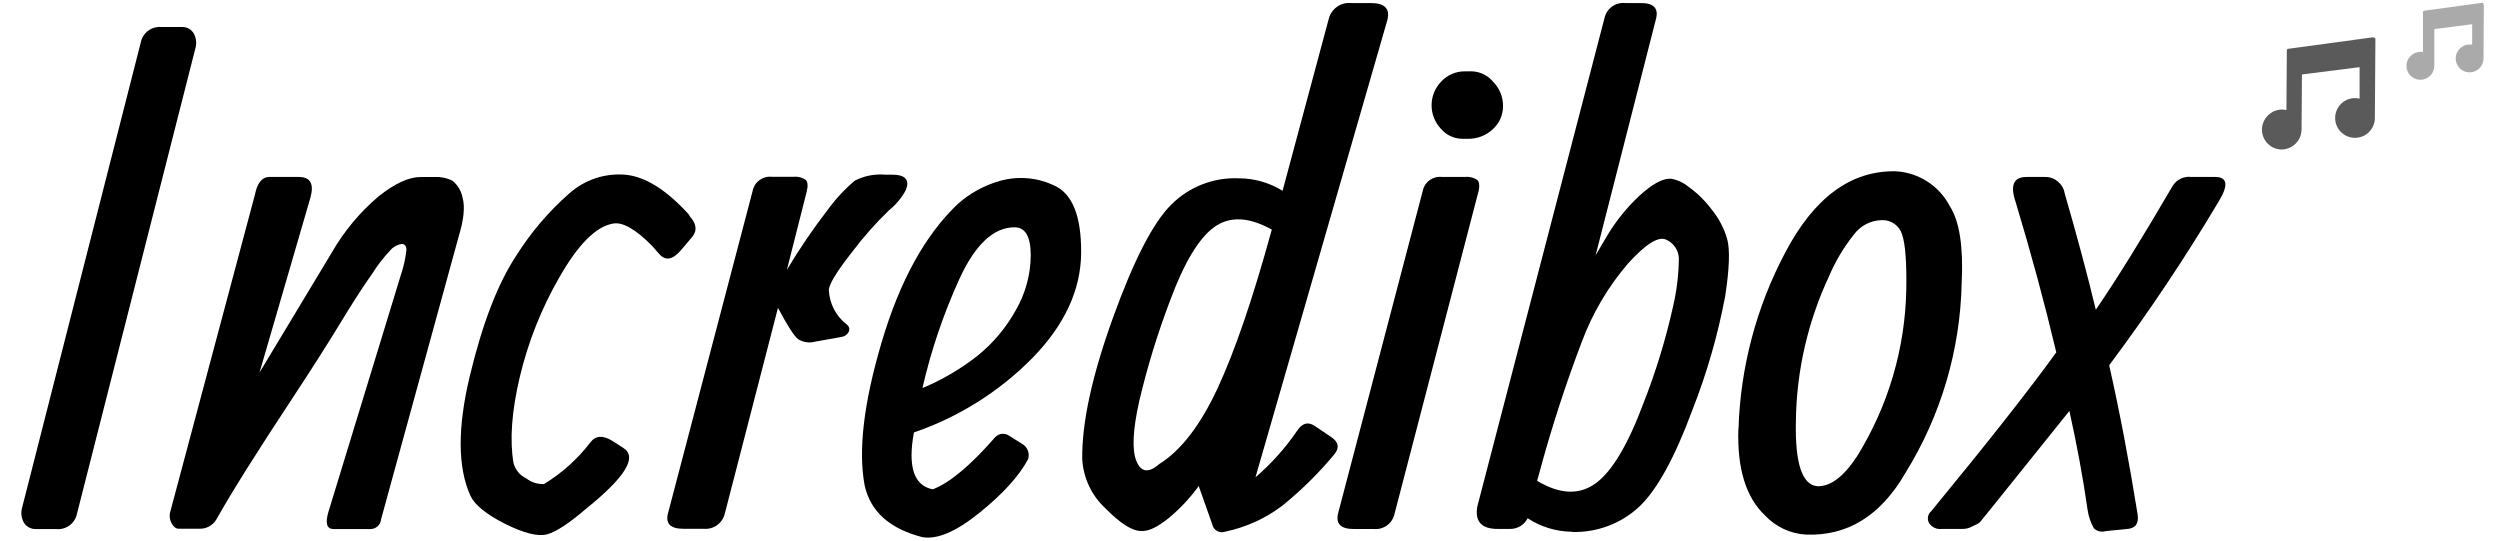
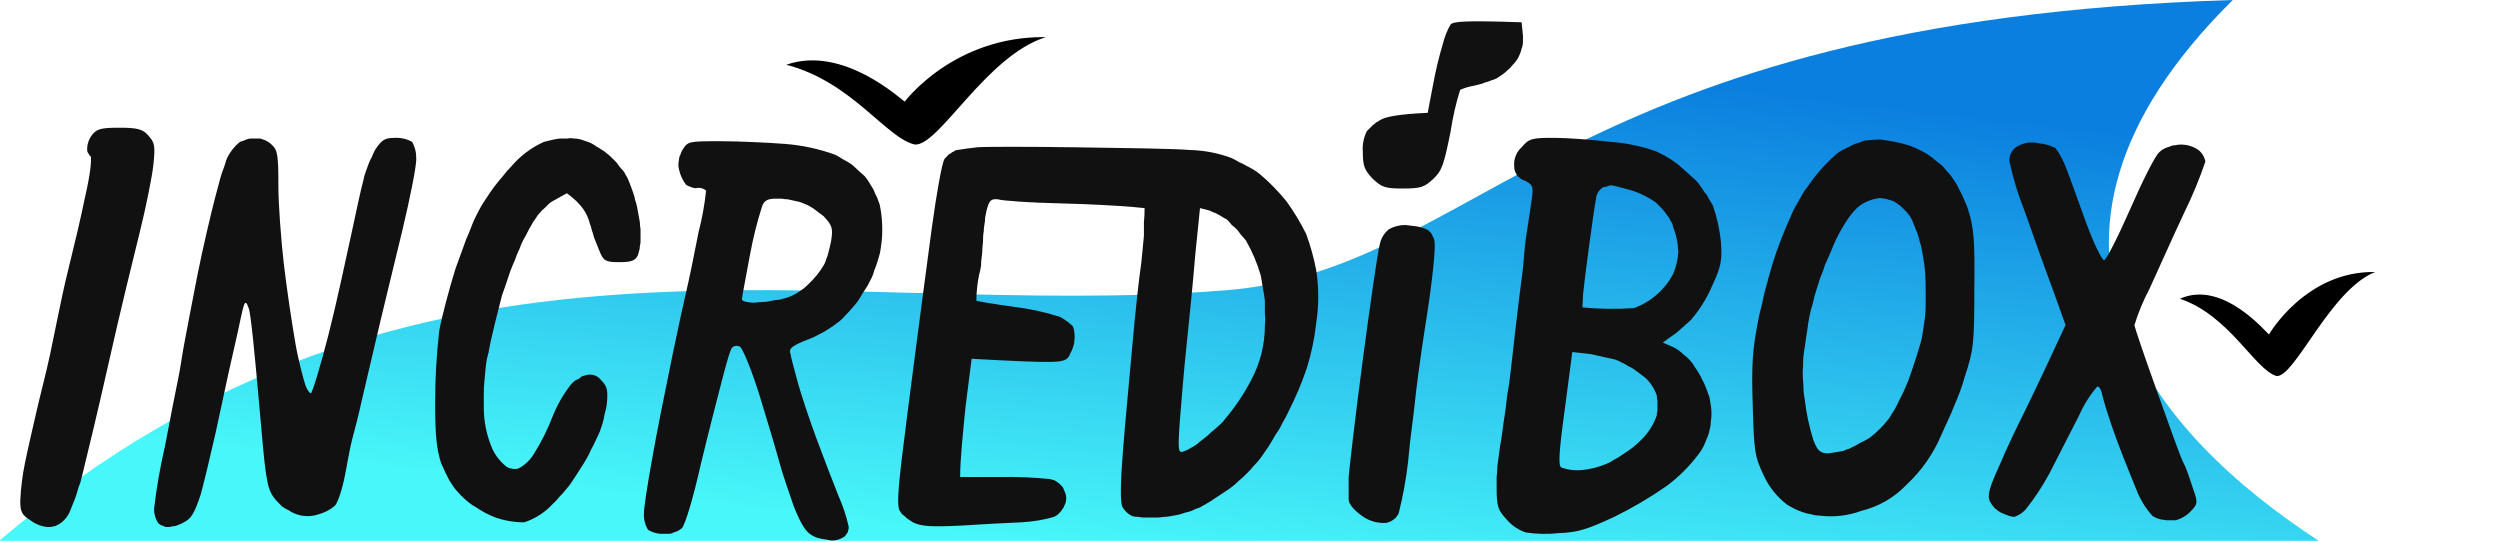
- <svg xmlns="http://www.w3.org/2000/svg" id="png" viewBox="0 0 370 80">
-   <defs>
-     <style>.cls-1{fill:#5a5a5a;}.cls-2{fill:#aaa;}</style>
+ <svg xmlns="http://www.w3.org/2000/svg" xmlns:xlink="http://www.w3.org/1999/xlink" id="Camada_1" data-name="Camada 1" viewBox="0 0 370 80" version="1.1">
+   <defs id="defs1">
+     <style id="style1">.cls-1{fill:#111;fill-rule:evenodd;}</style>
+     <linearGradient xlink:href="#linearGradient3" id="linearGradient4" x1="238.403" y1="33.309" x2="222.252" y2="137.717" gradientUnits="userSpaceOnUse" gradientTransform="matrix(1.000647,0,0,0.7391806,-1.769397,-13.88464)" />
+     <linearGradient id="linearGradient3">
+       <stop style="stop-color:#0b7fdf;stop-opacity:1;" offset="0" id="stop3" />
+       <stop style="stop-color:#48f7f9;stop-opacity:1;" offset="1" id="stop4" />
+     </linearGradient>
  </defs>
-   <path d="M20.84,6.26A2.84,2.84,0,0,1,23.89,4h3a1.94,1.94,0,0,1,1.78.94,2.93,2.93,0,0,1,.22,2.32L11.4,76A2.84,2.84,0,0,1,8.33,78.3h-3a2,2,0,0,1-1.78-.93,2.86,2.86,0,0,1-.28-2.23Z" />
-   <path d="M38.41,55.13,49.08,37.42a31.33,31.33,0,0,1,7-8.4q3.58-2.82,6.14-2.82h2.16a5.07,5.07,0,0,1,2.58.55,4.19,4.19,0,0,1,1.5,2.51q.57,2-.58,5.76L56.4,76.85a1.58,1.58,0,0,1-1.65,1.45H49.38q-1.5,0-.8-2.45L59.35,40.62a17.06,17.06,0,0,0,.8-3.63q0-.88-.7-.88a2.71,2.71,0,0,0-1.68.93,21.92,21.92,0,0,0-2.63,3.39q-2,2.81-4.71,7.28t-7,11q-8,12.1-11.41,18.17a2.8,2.8,0,0,1-2.57,1.37h-3q-.63,0-1.07-.83a2.33,2.33,0,0,1-.14-1.83L37.72,28.85q.52-2.65,2.14-2.66h4.38q2.52,0,1.72,3Z" />
-   <path d="M102,31.91q1.65,1.75.4,3.21l-1.7,2q-1.76,2-3.11.5l-1.1-1.25q-3.71-3.76-5.86-3.26-3.71.7-7.82,7.89a55,55,0,0,0-5.89,14.83Q75.13,63.42,76,68.53a3.5,3.5,0,0,0,1.9,2.28,4,4,0,0,0,2.61.83,25,25,0,0,0,6.86-6.16q1.15-1.55,3.31-.2l1.55,1q3.26,2-5.56,9.07Q83,78.5,81,79.07t-6.23-1.53q-4.18-2.11-5.14-4.16-2.86-6.26-.08-17.81t6.81-17.66a42.1,42.1,0,0,1,7.9-9.29,11.07,11.07,0,0,1,8.32-2.76q4.46.43,9.47,6" />
-   <path d="M116.46,39.93a90.57,90.57,0,0,1,6-8.82,24.52,24.52,0,0,1,4.06-4.38,8.33,8.33,0,0,1,4.48-.88h1q3,0,2.05,2.3a9.71,9.71,0,0,1-2.51,3,52.86,52.86,0,0,0-5.44,6.16q-3.43,4.36-3.43,5.66A6.86,6.86,0,0,0,125.28,48a.87.87,0,0,1,.35,1.08,1.44,1.44,0,0,1-1.05.78l-3.91.7a3.2,3.2,0,0,1-2.53-.35q-.88-.65-3-4.65l-7.87,30.46a2.93,2.93,0,0,1-3.12,2.24h-3q-2.92,0-2.27-2.35l12.52-47.69a2.6,2.6,0,0,1,2.87-2.05h3.17a2.62,2.62,0,0,1,1.81.45q.45.45.15,1.71Z" />
-   <path d="M135.26,64q-1.4,7.61,2.79,8.42,3.74-1.42,9.27-7.75a1.57,1.57,0,0,1,2-.2l1.94,1.21a1.93,1.93,0,0,1,.9,2.28q-2,3.74-7.21,7.94t-8.47,3.59q-7.26-1.87-8.52-7.69-1.45-7.79,2.56-21.27T141.74,30.2A15.82,15.82,0,0,1,148,26.77a11.42,11.42,0,0,1,7.9.63q4.16,1.75,4.11,10T152.78,53a45.11,45.11,0,0,1-17.52,11m1.25-6.56a34.86,34.86,0,0,0,8.19-4.81,22.93,22.93,0,0,0,5.63-6.71,16.41,16.41,0,0,0,2.22-8.12q0-4.16-2.39-4.16-4.68,0-8.19,7.69a84.19,84.19,0,0,0-5.45,16.11" />
-   <path d="M205.32,3,185.81,70.64A35.3,35.3,0,0,0,192,63.72q1.1-1.65,2.55-.7L197,64.67q1.66,1.1.5,2.55a54.54,54.54,0,0,1-7.74,7.64,21.19,21.19,0,0,1-8.45,3.83,1.45,1.45,0,0,1-1.9-1.1l-2-5.66a25.46,25.46,0,0,1-4.46,4.76q-2.36,1.9-3.85,1.9h-.21q-2,0-5.31-3.38a10.72,10.72,0,0,1-3.41-7.29q-.1-8,4.53-20.84t8.66-16.81a13.32,13.32,0,0,1,10-3.88,12.27,12.27,0,0,1,6.46,1.85L196.68,2.7A3.12,3.12,0,0,1,200,.45h2.86Q206,.45,205.32,3M188.26,34q-5.11-2.86-8.54-.4t-6.56,10.92a117.34,117.34,0,0,0-4.56,14.88q-1.43,6.41-.4,8.87t3.38.4q4.81-3,8.64-11.24t8-23.43" />
-   <path d="M218.81,28.36,206.39,76.05a2.85,2.85,0,0,1-3.07,2.24h-3q-2.87,0-2.27-2.36l12.52-47.69a2.59,2.59,0,0,1,2.86-2.05h3.41a2.6,2.6,0,0,1,1.8.45q.45.45.19,1.71m-1.89-17.79h1A4.29,4.29,0,0,1,221,12.12a5.06,5.06,0,0,1,1.45,3.56,4.57,4.57,0,0,1-1.5,3.43,5.24,5.24,0,0,1-3.76,1.43h-.8a4.18,4.18,0,0,1-3.13-1.48,5.05,5.05,0,0,1,.05-7,4.73,4.73,0,0,1,3.58-1.5" />
-   <path d="M232.65,78.7a12.19,12.19,0,0,1-6.56-2,2.86,2.86,0,0,1-2.72,1.58h-1.73q-3.57,0-3-3.31L237.46,2.7A2.84,2.84,0,0,1,240.53.45h2.33q2.83,0,2.23,2.34l-8.94,35,1.5-2.55A27.21,27.21,0,0,1,242.6,29q2.78-2.55,4.53-2.55h.2a5.66,5.66,0,0,1,2.55,1.18A15.65,15.65,0,0,1,253.32,31a12.2,12.2,0,0,1,2.31,4.41q.63,2.31-.3,8.42a93.11,93.11,0,0,1-4.83,16.78Q246.58,71.23,242.6,75a14,14,0,0,1-9.95,3.73m-5.16-7.57q5,3,8.63.4t7.08-11.8a96.48,96.48,0,0,0,4.43-14.48,32.41,32.41,0,0,0,.84-7.09,3.14,3.14,0,0,0-1.86-2.71q-1.71-.85-5.68,3.54a38.35,38.35,0,0,0-6.85,11.64,202.62,202.62,0,0,0-6.29,19.44Z" />
-   <path d="M257.3,63.42a59.65,59.65,0,0,1,6.89-26q6.43-12.27,16.38-12.07a9.6,9.6,0,0,1,8,5.16q2.16,3.36,1.76,11.37A55.62,55.62,0,0,1,282,70q-5.48,9.47-14.72,9.12a9,9,0,0,1-6.08-2.86q-4.22-4-3.92-12.82m17.57,4.08a48.5,48.5,0,0,0,7.28-24.7q.1-6-.62-8.12a3,3,0,0,0-3-2.12,5.26,5.26,0,0,0-4.16,2.17,26.43,26.43,0,0,0-3.66,6.15,52.08,52.08,0,0,0-4.9,21.48q-.2,9.28,3.17,9.58,2.92.1,5.89-4.44" />
-   <path d="M285.75,75.74q12.42-15.08,18.58-23.59-2.55-10.77-6-22.2-1.3-3.76,1.59-3.76h2.75a2.9,2.9,0,0,1,2.9,2.42q2.76,9.52,4.61,17.23,4.52-6.59,11.39-18.35a2.84,2.84,0,0,1,2.76-1.3h3.51q2.76,0,.5,3.67a279.24,279.24,0,0,1-16.18,24.2q2.35,10.44,4.21,22.09.3,2.05-1.65,2.15l-3.06.3a1.79,1.79,0,0,1-1.76-.4,7.69,7.69,0,0,1-.94-2.77q-1-7-2.69-14.61l-9.42,11.73-2.63,3.27-.52.64-.46.57a1.74,1.74,0,0,1-.62.54l-.67.31a2.91,2.91,0,0,1-1.64.4H287.4a1.93,1.93,0,0,1-1.9-.88,1.39,1.39,0,0,1,.25-1.68" />
-   <path class="cls-1" d="M351.27,5.51,338.66,7.22a.24.24,0,0,0-.21.24l-.06,8.83a3,3,0,0,0-.68-.08,3,3,0,0,0-2.94,2.92,2.94,2.94,0,0,0,2.92,3h0a3,3,0,0,0,2.94-2.92l.06-8.19,8.53-1.08,0,4.66a3.09,3.09,0,0,0-.68-.08,2.94,2.94,0,1,0,2.94,3l.08-11.7a.24.24,0,0,0-.27-.24" />
-   <path class="cls-2" d="M367.52.48a.24.24,0,0,0-.19-.06l-8.52,1.16a.24.24,0,0,0-.21.23l0,5.87a2.17,2.17,0,0,0-.38,0,2.06,2.06,0,0,0,0,4.13h0a2.07,2.07,0,0,0,2.06-2.05l0-5.46,5.6-.71,0,3a2.16,2.16,0,0,0-.38,0,2.06,2.06,0,1,0,2.06,2.08l.05-7.9a.24.24,0,0,0-.08-.18m-9.34,11.06Z" />
+   <path style="display:inline;fill:url(#linearGradient4);stroke:#000000;stroke-width:0.86;stroke-opacity:0" d="M -0.111,80.034 C 61.548,27.583 121.601,47.695 181.349,42.966 219.09,39.978 231.55,3.039 330.454,-9.5909959e-4 293.959,36.088 319.24,64.484 343.168,80.034 Z" id="path3" />
+   <path id="Layer" class="cls-1" d="M194.8,40a25.39,25.39,0,0,1,0,7.8,34.93,34.93,0,0,1-1.4,6.7,47.65,47.65,0,0,1-2.7,6.4,14.39,14.39,0,0,1-.9,1.7,8.82,8.82,0,0,1-1,1.7c-.33.6-.67,1.17-1,1.7s-.77,1.07-1.1,1.6a9.82,9.82,0,0,1-1.1,1.3c-.33.4-.7.8-1.1,1.2s-.8.77-1.2,1.1a9.82,9.82,0,0,1-1.3,1.1q-.41.3-.9.6t-.9.6q-.49.3-.9.6l-1,.6a6.23,6.23,0,0,0-.7.4,4.34,4.34,0,0,0-.8.3,7,7,0,0,0-.7.3l-.8.2a6.33,6.33,0,0,1-1,.3l-1.1.2a4.85,4.85,0,0,1-1,.1,6.41,6.41,0,0,1-1.1.1h-1.7a3.59,3.59,0,0,1-.9-.1,4.34,4.34,0,0,1-.9-.1,3.35,3.35,0,0,1-1.5-1.4c-.3-.7-.3-3.4.1-8.3.3-4,1-11.1,1.4-15.7s1-10.1,1.3-12c.07-.67.13-1.33.2-2s.13-1.37.2-2.1v-2a20.25,20.25,0,0,0,.1-2.1l-2.1-.2c-1.2-.1-5.8-.4-10.4-.5s-8.6-.4-9.2-.6c-1-.1-1.3.1-1.7,1.7l-.2,1a4.85,4.85,0,0,1-.1,1,4.85,4.85,0,0,0-.1,1,4.85,4.85,0,0,0-.1,1,9.42,9.42,0,0,1-.1,1.4,9.42,9.42,0,0,1-.1,1.4,7.54,7.54,0,0,0-.1,1.3,11.66,11.66,0,0,1-.3,1.4,20.29,20.29,0,0,0-.4,3.8c.2.1,2.6.5,5.5.9a37.52,37.52,0,0,1,6.9,1.5,9.22,9.22,0,0,1,1.9,1.4,4.68,4.68,0,0,1,.2,2.2,1.8,1.8,0,0,1-.1.6l-.2.6a2.8,2.8,0,0,1-.3.6,2.8,2.8,0,0,1-.3.6c-.8.8-1.4.9-14.3.2l-.9,7.1c-.4,4-.8,7.9-.8,10.4h5.8a61.06,61.06,0,0,1,7.5.3c.2.07.43.13.7.2l.6.4.5.5a1.3,1.3,0,0,1,.3.6,2.35,2.35,0,0,1,0,2.3,1.31,1.31,0,0,1-.3.5,1.74,1.74,0,0,1-.3.4l-.4.4c-.2.13-.37.23-.5.3a21.77,21.77,0,0,1-4.8.8c-2.2.1-6.3.3-9.2.5-4.2.2-5.7.1-6.9-.5l-.6-.4a2.32,2.32,0,0,1-.5-.4,3.12,3.12,0,0,0-.5-.4l-.4-.6c-.3-.7-.2-2.8.3-7.1.4-3.3,1.3-10.4,2-15.7s1.8-13.8,2.5-18.9,1.5-9.7,1.9-10.3l.4-.4a1,1,0,0,1,.5-.4,1.31,1.31,0,0,1,.5-.3.69.69,0,0,1,.5-.2c.6-.1,1.9-.3,2.9-.4s7.5-.1,14.6,0,14.7.2,16.9.4a18.87,18.87,0,0,1,6.2,1.2c.4.2.77.4,1.1.6a6.66,6.66,0,0,1,1,.5c.4.2.77.4,1.1.6a8.67,8.67,0,0,1,1,.7,30,30,0,0,1,3.9,4,34,34,0,0,1,2.9,4.8,33.45,33.45,0,0,1,1.5,5.4Zm-7.6,8.2a7.74,7.74,0,0,0,0-1.8V44.5c-.07-.6-.17-1.23-.3-1.9s-.17-1.2-.3-1.8a23.21,23.21,0,0,0-2.2-5.2,7.15,7.15,0,0,0-.7-.8l-.6-.8a7.15,7.15,0,0,0-.8-.7,7.15,7.15,0,0,0-.7-.8,6.23,6.23,0,0,1-.7-.4,6.23,6.23,0,0,0-.7-.4,2.35,2.35,0,0,0-.7-.3,2.35,2.35,0,0,0-.7-.3l-1.2-.3-.7,6.9c-.3,3.7-.9,9.8-1.3,13.5s-.8,8.8-1,11.3c-.3,4.3-.2,4.6.6,4.3a7,7,0,0,1,.7-.3,6.23,6.23,0,0,1,.7-.4l.6-.4a3.78,3.78,0,0,1,.6-.5l1-.8c.27-.27.57-.53.9-.8s.57-.53.9-.8.53-.57.8-.9a31.22,31.22,0,0,0,3.8-5.7,16.94,16.94,0,0,0,2-8Zm24.2-14.1.4.4a2.8,2.8,0,0,1,.3.6,1.1,1.1,0,0,1,.2.6c.2.8-.3,5.9-1.2,11.5s-1.6,11.2-1.7,12.4-.7,5.2-1,8.7A58.62,58.62,0,0,1,207,76l-.4.6a3.12,3.12,0,0,1-.5.4,2.8,2.8,0,0,1-.6.3,1.8,1.8,0,0,1-.6.1,5.46,5.46,0,0,1-3.4-1.1c-1.1-.8-1.9-1.7-1.9-2.4V70.6c.1-1.3,1-9.1,2.1-17.4s2.2-15.9,2.5-17a3.78,3.78,0,0,1,1.4-2.3,5,5,0,0,1,2.4-.6,155494425599147,155494425599147,0,0,0,1.4.2,2.11,2.11,0,0,1,.7.1c.27.07.5.13.7.2a2.8,2.8,0,0,1,.6.3ZM22.7,24.4c-.2,1.8-1.1,6.3-2,9.9s-3,12.2-4.5,18.9-3.3,14.2-3.9,16.6l-.4,1.6a9.77,9.77,0,0,0-.5,1.5,11.19,11.19,0,0,1-.5,1.4q-.3.8-.6,1.5a4.12,4.12,0,0,1-1.6,1.8l-.4.2a.85.85,0,0,1-.4.1,1.57,1.57,0,0,1-.5.1H7a5,5,0,0,1-2.5-1C3.2,76.2,3,75.7,3,74.1a35.27,35.27,0,0,1,.7-5.6c.4-2,1.2-5.4,1.7-7.6s1.5-6,2-8.4,1.1-5.3,1.3-6.3.8-3.9,1.5-6.7,1.8-7.4,2.4-10.4c.8-3.4,1-5.7.8-6-.13-.07-.2-.13-.2-.2a1.29,1.29,0,0,0-.2-.3.85.85,0,0,1-.1-.4v-.3a3.43,3.43,0,0,1,.7-1.9c.7-.9,1.3-1.1,4-1.1s3.5.2,4.3,1.1C22.9,21.1,23,21.5,22.7,24.4ZM223.8,9.7a3.32,3.32,0,0,1-.7.7,4.61,4.61,0,0,1-.7.6q-.41.3-.9.6a4.34,4.34,0,0,1-.8.3,4,4,0,0,1-.9.3,4,4,0,0,1-.9.3l-.8.2a8,8,0,0,0-2,.6,40.44,40.44,0,0,0-1.4,6.1c-1,5-1.3,5.9-2.6,7.1s-1.8,1.4-4.5,1.4-3.1-.2-4.5-1.5c-1.2-1.3-1.4-1.9-1.4-3.9a5.79,5.79,0,0,1,.6-3.1l.4-.4.5-.5a3.12,3.12,0,0,0,.5-.4,1.31,1.31,0,0,0,.5-.3c.8-.5,2.6-.9,7.1-1.1l.8-4.2a57,57,0,0,1,1.5-6.2,10.48,10.48,0,0,1,1.1-2.7c.4-.4,1.9-.6,10.5-.3l.2,2v.9a2.74,2.74,0,0,1-.2,1,4,4,0,0,1-.3.9,3.93,3.93,0,0,1-.5.9,6.22,6.22,0,0,1-.6.7ZM61,21a4.65,4.65,0,0,1,.6,2.4c.1.9-.9,5.9-2.1,10.9s-3,12.3-3.9,16.2-1.9,8-2.2,9.4-.9,3.7-1.3,5.2-.8,4.2-1.2,6-1,3.5-1.4,3.8a6.08,6.08,0,0,1-2.3,1.2,5,5,0,0,1-3.6-.1,3.93,3.93,0,0,1-.9-.5,3.93,3.93,0,0,1-.9-.5l-.7-.7a6.22,6.22,0,0,1-.6-.7c-1.1-1.6-1.2-3-2.2-14.4-.6-6.8-1.2-13-1.5-13.6-.3-.9-.5-1-.7-.4-.2.4-.8,3.6-1.6,7S32.6,61,31.9,64.1s-1.7,7.3-2.2,9.1c-.9,2.7-1.4,3.6-2.5,4.1a2.8,2.8,0,0,1-.6.3,3.69,3.69,0,0,1-.5.2,1.8,1.8,0,0,1-.6.1,1.8,1.8,0,0,1-.6.1h-.4l-.4-.2a.4.4,0,0,1-.3-.1,1.74,1.74,0,0,1-.4-.3,3.75,3.75,0,0,1-.6-2.1,83.78,83.78,0,0,1,1.6-9.2c.8-4.2,1.7-8.8,2-10.2s.6-3.7.9-5.2,1.1-5.9,1.9-9.9,2-9.1,2.6-11.4c.13-.47.27-1,.4-1.5s.27-1,.4-1.5.3-1,.5-1.5.3-1,.5-1.5A7.14,7.14,0,0,1,35.5,21l.6-.2a3.69,3.69,0,0,1,.5-.2,1.8,1.8,0,0,1,.6-.1h1.3l.6.2a2.8,2.8,0,0,1,.6.3,3.12,3.12,0,0,1,.5.4c.9.8,1,1.6,1,6.1,0,2.8.4,8,.8,11.5s1.2,8.8,1.7,11.7S45,56.4,45.2,57s.6,1.2.8,1.2,1.4-3.9,2.6-8.6,2.6-11.3,3.3-14.5,1.5-7.1,1.9-8.5a5.69,5.69,0,0,1,.3-1.1c.13-.4.27-.77.4-1.1a5.27,5.27,0,0,1,.5-1.1c.13-.33.3-.7.5-1.1,1-1.5,1.4-1.8,3-1.8A4.78,4.78,0,0,1,61,21Zm32.3,6.4c.13.33.27.7.4,1.1a5.69,5.69,0,0,1,.3,1.1,5.69,5.69,0,0,1,.3,1.1c.07.33.13.7.2,1.1s.13.7.2,1.1a4.85,4.85,0,0,0,.1,1v1.8a2.11,2.11,0,0,1-.1.7,2.11,2.11,0,0,1-.1.7c-.07.2-.13.43-.2.7-.4.8-1,1-2.8,1-2,0-2.3-.2-2.9-1.7l-.4-1-.4-1a6.33,6.33,0,0,0-.3-1,6.33,6.33,0,0,0-.3-1c-.4-1.5-1.1-2.8-3.4-4.5l-1.8,1a5,5,0,0,0-.8.5l-.7.7a3.32,3.32,0,0,0-.7.7,3,3,0,0,0-.6.8,5.88,5.88,0,0,0-.7,1.1c-.2.33-.4.7-.6,1.1s-.4.77-.6,1.1a8.73,8.73,0,0,0-.5,1.2,12.34,12.34,0,0,0-.7,1.7c-.27.6-.5,1.17-.7,1.7L74.9,42c-.2.6-.4,1.17-.6,1.7-.6,2.4-1.6,6.1-2,8.5a10.9,10.9,0,0,0-.4,2c-.07.67-.13,1.37-.2,2.1a19.13,19.13,0,0,0-.1,2v2.1a15.41,15.41,0,0,0,1.3,6.1A7.36,7.36,0,0,0,75,69.1l.4.2a1.57,1.57,0,0,1,.5.1h.4a1.06,1.06,0,0,0,.5-.1A5.9,5.9,0,0,0,79,67.2a32,32,0,0,0,2.8-5.6,19.4,19.4,0,0,1,2.7-4.7l.5-.5a2.8,2.8,0,0,1,.6-.3,3.12,3.12,0,0,0,.5-.4c.2-.07.43-.13.7-.2a2.1,2.1,0,0,1,2.2.8c.9.9,1,1.5.8,3.6a8,8,0,0,1-.3,1.3,11.66,11.66,0,0,1-.3,1.4l-.4,1.2c-.2.47-.4.9-.6,1.3a13.05,13.05,0,0,1-.7,1.4,13.05,13.05,0,0,1-.7,1.4c-.27.47-.53.9-.8,1.3s-.57.93-.9,1.4l-.8,1.2-1,1.2c-.33.33-.67.7-1,1.1l-1,1a9.92,9.92,0,0,1-3.7,2.2,12.5,12.5,0,0,1-4.5-.8c-.47-.2-.9-.4-1.3-.6s-.9-.53-1.3-.8a6.42,6.42,0,0,1-1.2-.8c-.33-.27-.7-.6-1.1-1s-.57-.67-.9-1l-.8-1.2-.6-1.2c-.2-.47-.4-.9-.6-1.3-.7-2.2-.9-4.1-.9-9.2A94.29,94.29,0,0,1,65,49c.4-2.2,1.5-6.3,2.4-9.2l.8-2.2.8-2.2c.33-.73.63-1.47.9-2.2s.67-1.43,1-2.1.7-1.2,1.1-1.8.7-1.07,1.1-1.6.83-1.07,1.3-1.6a14.26,14.26,0,0,1,1.3-1.5A13.62,13.62,0,0,1,80.5,21l.8-.2c.33-.07.63-.13.9-.2a4.34,4.34,0,0,1,.9-.1H84a2,2,0,0,1,.9,0,3.59,3.59,0,0,1,.9.1,7.88,7.88,0,0,1,.9.3,4.34,4.34,0,0,1,.8.3,5,5,0,0,1,.8.5,5,5,0,0,1,.8.5,2.54,2.54,0,0,1,.7.5,6.22,6.22,0,0,1,.7.6l.7.7.6.8a6.22,6.22,0,0,1,.6.7c.13.27.3.57.5.9l.4,1Zm35.4-.3.6,1a5.27,5.27,0,0,0,.5,1.1c.13.4.27.77.4,1.1a18.05,18.05,0,0,1,.3,5.3c-.07.47-.13,1-.2,1.5s-.27,1-.4,1.5a11.19,11.19,0,0,1-.5,1.4,5.74,5.74,0,0,1-.6,1.5,7.69,7.69,0,0,1-.8,1.4c-.27.4-.53.83-.8,1.3s-.67.9-1,1.3-.7.8-1.1,1.2a6.07,6.07,0,0,1-1.2,1.1,9.36,9.36,0,0,1-1.3.9,7.69,7.69,0,0,1-1.4.8,10.3,10.3,0,0,1-1.5.7c-2.6,1-3,1.4-2.7,2.2.1.6.6,2.5,1.1,4.3s1.7,5.4,2.7,8.1,2.5,6.6,3.3,8.6a24.56,24.56,0,0,1,1.5,4.5v.4a.85.85,0,0,0-.1.4,1.29,1.29,0,0,1-.2.3,1.74,1.74,0,0,1-.3.4,3.29,3.29,0,0,1-1.9.6,38873606399637.79,38873606399637.79,0,0,1-1.4-.2c-.27-.07-.5-.13-.7-.2a2.35,2.35,0,0,1-.7-.3c-1-.5-1.7-1.6-2.8-4.3-.7-2-1.7-4.9-2.1-6.4s-1.7-5.9-2.9-9.8-2.6-7.3-3-7.5a1,1,0,0,0-1.1.1c-.3.2-.9,2.4-1.5,4.7s-2.1,8.1-3.2,12.7c-1.1,4.9-2.3,8.9-2.8,9.4l-.6.4-.6.2a1.25,1.25,0,0,1-.7.2h-.7a4,4,0,0,1-2.4-.6,4.37,4.37,0,0,1-.6-2.4c0-.9.5-4,1-6.9s1.2-6.5,1.5-8,1.1-5.5,1.8-8.9,1.6-7.5,2-9.2,1.2-5.6,1.8-8.7a40.86,40.86,0,0,0,1.1-6.1,1.8,1.8,0,0,0-1.3-.4.62.62,0,0,1-.5,0,.85.85,0,0,1-.4-.1,3.69,3.69,0,0,0-.5-.2,1.29,1.29,0,0,1-.3-.2,5.62,5.62,0,0,1-1-2.2,2.8,2.8,0,0,1-.1-.7,3.13,3.13,0,0,1,.1-.8,1.25,1.25,0,0,1,.2-.7,2.35,2.35,0,0,1,.3-.7c.8-1.3.9-1.3,5.7-1.3,2.6,0,6.9.2,9.5.4a28.15,28.15,0,0,1,7.4,1.6,10.65,10.65,0,0,1,1.2.7,10.65,10.65,0,0,1,1.2.7c.33.27.67.57,1,.9s.67.57,1,.9a8.67,8.67,0,0,1,.7,1ZM121.9,32l-.8-.6-.8-.6c-.33-.2-.63-.37-.9-.5l-1-.4-.9-.2c-.27-.07-.57-.13-.9-.2a4.34,4.34,0,0,1-.9-.1h-.9c-1.2,0-1.7.3-2,1.1a58,58,0,0,0-1.8,7.2c-.6,3.3-1.2,6.3-1.2,6.6s.9.5,1.9.5a6.41,6.41,0,0,1,1.1-.1,4.85,4.85,0,0,0,1-.1l1-.2a3,3,0,0,0,1.1-.2,6.33,6.33,0,0,0,1-.3,6.66,6.66,0,0,0,1-.5q.5-.3.9-.6a7.15,7.15,0,0,0,.8-.7,12.63,12.63,0,0,0,2.4-3,4.34,4.34,0,0,0,.3-.8,4,4,0,0,0,.3-.9l.2-.8c.07-.33.13-.63.2-.9C123.3,33.8,123.2,33.4,121.9,32Zm167.7-4.7.6,1.2c.2.4.4.83.6,1.3a7.16,7.16,0,0,1,.5,1.3c.8,2.5,1,4.3.9,11.7,0,8-.1,9-1.4,12.9-.2.73-.43,1.47-.7,2.2s-.57,1.47-.9,2.2a22.1,22.1,0,0,1-.9,2.1l-1,2.2a21.15,21.15,0,0,1-5.1,7.3,13.64,13.64,0,0,1-6.7,3.9,13.14,13.14,0,0,1-6.3.7,3.87,3.87,0,0,1-1.2-.2,5.52,5.52,0,0,1-1.2-.3,8.73,8.73,0,0,1-1.2-.5c-.4-.2-.77-.4-1.1-.6a11.54,11.54,0,0,1-3.5-4.4c-1.3-2.8-1.4-3.3-1.6-10.4-.2-6.2,0-8.3.8-12.4.13-.73.3-1.47.5-2.2s.3-1.47.5-2.2l.6-2.2q.3-1,.6-2.1a62.73,62.73,0,0,1,2.6-6.7,10.3,10.3,0,0,1,.7-1.5l.8-1.4a7.66,7.66,0,0,1,.9-1.4l1-1.4a25.77,25.77,0,0,1,3.5-3.7,5,5,0,0,1,.8-.5l.8-.4.8-.4a4,4,0,0,1,.9-.3,4.34,4.34,0,0,1,.8-.3,81643310277593.16,81643310277593.16,0,0,1,1.8-.2,3.13,3.13,0,0,1,.8.1,19.72,19.72,0,0,1,3.5.7,4,4,0,0,1,.9.3c.33.13.63.27.9.4l.8.4a5,5,0,0,1,.8.5,4.72,4.72,0,0,1,.9.7c.33.27.63.5.9.7s.53.57.8.9a7.15,7.15,0,0,1,.7.8l.8,1.2Zm-5.2,22.9c.2-1.13.37-2.23.5-3.3s.1-2.27.1-3.4,0-2.27-.1-3.4-.3-2.23-.5-3.3a5.69,5.69,0,0,0-.3-1.1,11,11,0,0,0-.3-1.1l-.4-1-.4-1a6.23,6.23,0,0,0-.4-.7,3.78,3.78,0,0,0-.5-.6l-.6-.6a3.78,3.78,0,0,0-.6-.5l-.6-.4-.6-.2c-.27-.07-.5-.13-.7-.2a2.11,2.11,0,0,1-.7-.1,6.5,6.5,0,0,0-3,1.1q-1.65,1.2-3.6,5.1c-.27.6-.53,1.23-.8,1.9l-.8,1.8a15.22,15.22,0,0,1-.7,1.9c-.2.6-.4,1.23-.6,1.9a15.06,15.06,0,0,0-.5,1.9,15.06,15.06,0,0,0-.5,1.9c-.13.67-.23,1.3-.3,1.9s-.23,1.33-.3,2-.23,1.37-.3,2.1,0,1.37-.1,2.1a20.25,20.25,0,0,0,.1,2.1,11,11,0,0,0,.2,2.1,32.48,32.48,0,0,0,1.3,6.1c.6,1.5,1,1.9,2.2,1.9a115239099825511.56,115239099825511.56,0,0,1,1.6-.2c.2-.07.43-.13.7-.2a4.34,4.34,0,0,1,.8-.3l.8-.4a6.23,6.23,0,0,0,.7-.4l.8-.4a6.23,6.23,0,0,0,.7-.4,15.8,15.8,0,0,0,2.9-2.9c.27-.47.53-.9.8-1.3a13.05,13.05,0,0,0,.7-1.4,13.05,13.05,0,0,0,.7-1.4l.6-1.4c.7-1.9,1.6-4.7,2-6.2ZM254.7,35.8c.2,2.8,0,3.7-1.3,6.5a19.51,19.51,0,0,1-3.1,5c-.33.33-.67.63-1,.9s-.67.63-1,.9-.7.53-1.1.8-.7.53-1.1.8l1.6.7a5,5,0,0,1,.8.5,6.22,6.22,0,0,1,.7.6,6,6,0,0,1,1.3,1.3q.3.5.6.9l.6,1a6.66,6.66,0,0,0,.5,1l.4,1c.13.33.27.7.4,1.1l.2,1.2a7.25,7.25,0,0,1,0,2.4,4.9,4.9,0,0,1-.2,1.3,4.35,4.35,0,0,1-.4,1.2,8.73,8.73,0,0,1-.5,1.2,5.88,5.88,0,0,1-.7,1.1,23.19,23.19,0,0,1-4.7,4.7,59.63,59.63,0,0,1-7.8,4.6c-3.9,1.8-5.3,2.3-8.2,2.4a18.51,18.51,0,0,1-4.9-.1,6.33,6.33,0,0,1-2.8-1.9c-1.3-1.4-1.5-1.9-1.5-4.8V70.6a11.44,11.44,0,0,0,.1-1.5c.07-.53.13-1,.2-1.5s.13-1,.2-1.5c.3-1.5.5-3.6.7-4.7s.3-2.8.5-3.7.6-4.7,1-8.2.9-7.6,1.1-9,.3-3.9.6-5.7.6-4.1.8-5.3c.3-2,.1-2.2-1.1-2.8a1.3,1.3,0,0,1-.6-.3,1.7,1.7,0,0,1-.5-.5,2.8,2.8,0,0,1-.3-.6,2.11,2.11,0,0,1-.1-.7,3.39,3.39,0,0,1,1.1-2.8c1.1-1.3,1.5-1.4,4.8-1.4,2,0,5.8.3,8.4.6a25.51,25.51,0,0,1,6.7,1.4l.8.4a3.93,3.93,0,0,1,.9.5,5,5,0,0,1,.8.5c.2.13.43.3.7.5.7.6,1.9,1.7,2.7,2.4a4.72,4.72,0,0,1,.7.9q.3.41.6.9a2.63,2.63,0,0,1,.6.9l.6,1a24.07,24.07,0,0,1,1.2,5.4Zm-9.4,25V59.3a3.13,3.13,0,0,1-.1-.8,6.46,6.46,0,0,0-1.7-2.6l-.8-.6-.8-.6a3.93,3.93,0,0,0-.9-.5,3.93,3.93,0,0,0-.9-.5,5.27,5.27,0,0,0-1.1-.5,92481412589635.64,92481412589635.64,0,0,0-2.4-.6l-1.2-.2-2.7-.3-1.1,8.4c-.9,6.5-1,8.5-.5,8.7a7,7,0,0,0,2.6.4,12.57,12.57,0,0,0,4.6-1.2,10.65,10.65,0,0,1,1.2-.7l1.2-.8c.4-.27.77-.53,1.1-.8s.77-.67,1.1-1a9.35,9.35,0,0,0,2.3-3.6,2.11,2.11,0,0,1,.1-.7Zm3.1-23.6a6.41,6.41,0,0,1-.1-1.1l-.2-1a6.33,6.33,0,0,0-.3-1,6.33,6.33,0,0,1-.3-1c-.2-.33-.37-.63-.5-.9l-.6-.8a6.22,6.22,0,0,0-.6-.7l-.7-.7a12.89,12.89,0,0,0-3.9-1.9c-1.4-.4-2.7-.7-2.8-.7a3.87,3.87,0,0,1-1.1.3,2.2,2.2,0,0,0-1.1,1.8c-.2.9-.6,3.9-1,6.8s-.8,6.1-.9,7.2l-.1,2a47.58,47.58,0,0,0,7.6.1,10.33,10.33,0,0,0,3.4-2,10.53,10.53,0,0,0,2.4-3,10,10,0,0,0,.8-3.4Zm76.2,35.2c.7,2,.7,2.2-.5,3.4a3.78,3.78,0,0,1-.6.5,6.23,6.23,0,0,1-.7.4,4.34,4.34,0,0,1-.8.3h-1.4a2.8,2.8,0,0,0-.7-.1c-.2-.07-.43-.13-.7-.2a2.8,2.8,0,0,0-.6-.3,12.34,12.34,0,0,1-2.2-3.4c-.6-1.5-2.1-5.1-3.2-8.1s-2-6-2.1-6.6-.4-1.1-.7-1.1a17.25,17.25,0,0,0-2.7,4.3c-1.2,2.4-3.2,6.2-4.4,8.6a36.47,36.47,0,0,1-3.5,5.3,3.9,3.9,0,0,1-1.7,1.1,1.57,1.57,0,0,1-.5-.1.85.85,0,0,1-.4-.1,3.69,3.69,0,0,1-.5-.2,3.69,3.69,0,0,0-.5-.2c-.13-.07-.3-.17-.5-.3a3.12,3.12,0,0,0-.5-.4,3.12,3.12,0,0,0-.4-.5c-.13-.2-.23-.37-.3-.5-.4-.9-.1-2,1.5-5.5,1-2.4,2.6-5.7,3.4-7.3s2.6-5.3,6.3-13.3l-1.9-5.3c-1.1-2.9-2.9-8-4.1-11.4a46.2,46.2,0,0,1-2.3-7.5,2.32,2.32,0,0,1,1.1-2.2,4.17,4.17,0,0,1,3.2-.5,6.93,6.93,0,0,1,2.5.7,12,12,0,0,1,1.6,3c.6,1.5,1.9,5.2,3,8.2s2.3,5.4,2.6,5.4,2-3.3,3.8-7.4,3.7-8,4.4-8.6a2.54,2.54,0,0,1,.7-.5,4.34,4.34,0,0,1,.8-.3,1.82,1.82,0,0,1,.8-.2,3.13,3.13,0,0,1,.8-.1,4.45,4.45,0,0,1,2.8.9,2.93,2.93,0,0,1,.9,1.6,62.51,62.51,0,0,1-3.1,7.5c-1.7,3.6-4,8.8-5.2,11.4a30.45,30.45,0,0,0-2.2,5.3c0,.3,1.5,4.7,3.3,9.7s3.5,9.9,4,10.8,1,2.7,1.4,3.8Z" />
+   <path d="m 154.798,5.492 c -13.648,-0.182 -20.889,9.54 -20.889,9.54 -0.315,-0.057 -9.021,-8.444 -17.534,-5.451 9.774,2.55 14.771,10.885 19.049,11.817 3.62,0.136 10.556,-13.172 19.374,-15.906 z" style="display:inline;fill:#000000;stroke:#000000;stroke-width:0.597;stroke-opacity:0" id="path5" />
+   <path d="m 351.511,40.257 c -10.259,-0.176 -15.702,9.237 -15.702,9.237 -0.237,-0.055 -6.781,-8.175 -13.18,-5.278 7.347,2.469 11.103,10.539 14.319,11.442 2.721,0.132 7.935,-12.754 14.563,-15.401 z" style="display:inline;fill:#000000;stroke:#000000;stroke-width:0.51;stroke-opacity:0" id="path5-9" />
</svg>
